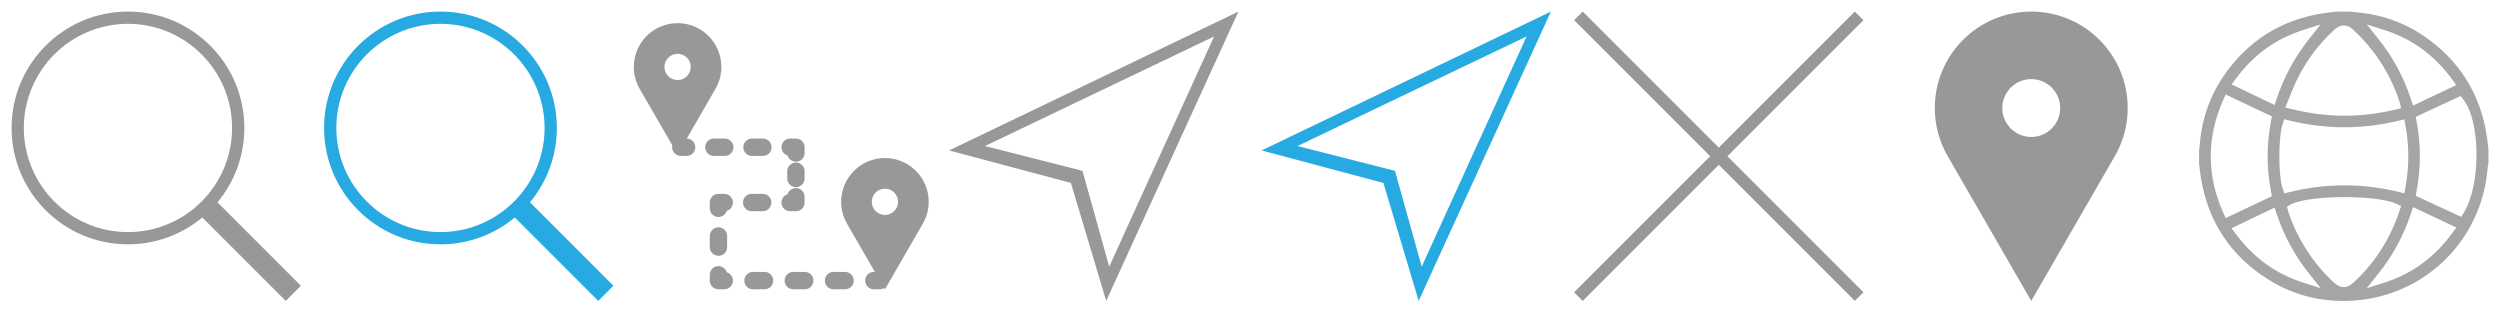
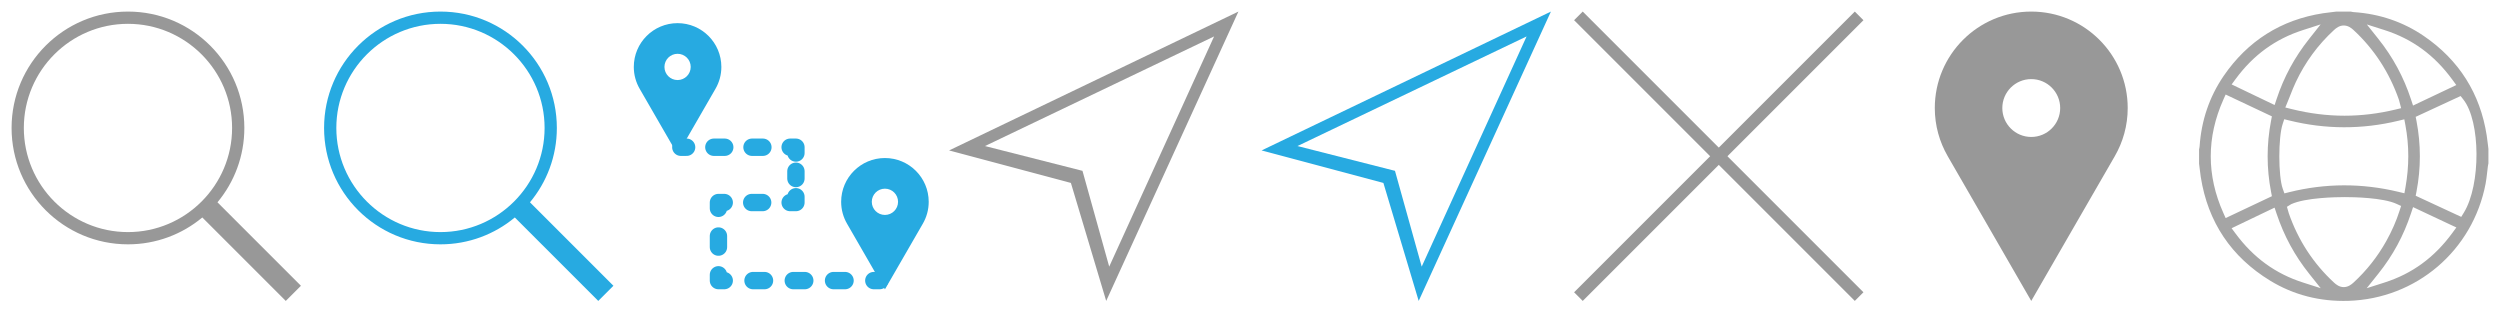
<svg xmlns="http://www.w3.org/2000/svg" version="1.1" x="0px" y="0px" width="px" height="54px" viewBox="0 0 432 54" enable-background="new 0 0 432 54" xml:space="preserve">
  <g id="Layer_1">
    <path fill="#989898" d="M51.999,49.381l-14.42-14.422c2.899-3.485,4.644-7.962,4.644-12.848C42.223,11.003,33.22,2,22.112,2   C11.006,2,2.001,11.003,2.001,22.111c0,11.106,9.005,20.11,20.111,20.11c4.887,0,9.363-1.745,12.848-4.643L49.38,52L51.999,49.381z    M4.118,22.111c0-9.922,8.07-17.994,17.994-17.994c9.921,0,17.994,8.071,17.994,17.994c0,9.922-8.073,17.994-17.994,17.994   C12.188,40.105,4.118,32.033,4.118,22.111z" />
    <path fill="#27AAE1" d="M105.999,49.381l-14.42-14.422c2.899-3.485,4.644-7.962,4.644-12.848C96.223,11.003,87.22,2,76.112,2   c-11.106,0-20.111,9.003-20.111,20.111c0,11.106,9.005,20.11,20.111,20.11c4.887,0,9.362-1.745,12.848-4.643L103.38,52   L105.999,49.381z M58.118,22.111c0-9.922,8.07-17.994,17.994-17.994c9.92,0,17.994,8.071,17.994,17.994   c0,9.922-8.073,17.994-17.994,17.994C66.188,40.105,58.118,32.033,58.118,22.111z" />
    <g>
-       <path fill="#989898" d="M117.086,4c-4.178,0-7.566,3.388-7.566,7.564c0,1.38,0.373,2.668,1.017,3.783l6.55,11.346l6.547-11.346    c0.645-1.115,1.017-2.403,1.017-3.783C124.649,7.388,121.263,4,117.086,4z M117.086,13.833c-1.255,0-2.27-1.015-2.27-2.269    c0-1.251,1.015-2.268,2.27-2.268c1.252,0,2.269,1.017,2.269,2.268C119.354,12.817,118.338,13.833,117.086,13.833z" />
-       <path fill="#989898" d="M152.914,27.307c-4.177,0-7.563,3.388-7.563,7.566c0,1.379,0.373,2.668,1.017,3.781L152.914,50    l6.55-11.346c0.645-1.113,1.017-2.402,1.017-3.781C160.48,30.695,157.092,27.307,152.914,27.307z M152.914,37.141    c-1.252,0-2.269-1.016-2.269-2.269c0-1.253,1.017-2.269,2.269-2.269c1.255,0,2.27,1.015,2.27,2.269    C155.184,36.125,154.169,37.141,152.914,37.141z" />
+       <path fill="#27AAE1" d="M117.086,4c-4.178,0-7.566,3.388-7.566,7.564c0,1.38,0.373,2.668,1.017,3.783l6.55,11.346l6.547-11.346    c0.645-1.115,1.017-2.403,1.017-3.783C124.649,7.388,121.263,4,117.086,4z M117.086,13.833c-1.255,0-2.27-1.015-2.27-2.269    c0-1.251,1.015-2.268,2.27-2.268c1.252,0,2.269,1.017,2.269,2.268C119.354,12.817,118.338,13.833,117.086,13.833z" />
+       <path fill="#27AAE1" d="M152.914,27.307c-4.177,0-7.563,3.388-7.563,7.566c0,1.379,0.373,2.668,1.017,3.781L152.914,50    l6.55-11.346c0.645-1.113,1.017-2.402,1.017-3.781C160.48,30.695,157.092,27.307,152.914,27.307z M152.914,37.141    c-1.252,0-2.269-1.016-2.269-2.269c0-1.253,1.017-2.269,2.269-2.269c1.255,0,2.27,1.015,2.27,2.269    C155.184,36.125,154.169,37.141,152.914,37.141z" />
      <g>
        <g>
-           <line fill="none" stroke="#989898" stroke-width="3" stroke-linecap="round" stroke-linejoin="round" x1="117.647" y1="25.442" x2="118.647" y2="25.442" />
-           <line fill="none" stroke="#989898" stroke-width="3" stroke-linecap="round" stroke-linejoin="round" stroke-dasharray="1.883,4.707" x1="123.354" y1="25.442" x2="134.182" y2="25.442" />
-           <polyline fill="none" stroke="#989898" stroke-width="3" stroke-linecap="round" stroke-linejoin="round" points="      136.535,25.442 137.535,25.442 137.535,26.442     " />
-           <line fill="none" stroke="#989898" stroke-width="3" stroke-linecap="round" stroke-linejoin="round" stroke-dasharray="1.259,3.148" x1="137.535" y1="29.59" x2="137.535" y2="32.423" />
-           <polyline fill="none" stroke="#989898" stroke-width="3" stroke-linecap="round" stroke-linejoin="round" points="      137.535,33.998 137.535,34.998 136.535,34.998     " />
-           <line fill="none" stroke="#989898" stroke-width="3" stroke-linecap="round" stroke-linejoin="round" stroke-dasharray="1.898,4.744" x1="131.791" y1="34.998" x2="127.521" y2="34.998" />
-           <polyline fill="none" stroke="#989898" stroke-width="3" stroke-linecap="round" stroke-linejoin="round" points="      125.149,34.998 124.149,34.998 124.149,35.998     " />
-           <line fill="none" stroke="#989898" stroke-width="3" stroke-linecap="round" stroke-linejoin="round" stroke-dasharray="1.915,4.787" x1="124.149" y1="40.785" x2="124.149" y2="45.093" />
-           <polyline fill="none" stroke="#989898" stroke-width="3" stroke-linecap="round" stroke-linejoin="round" points="      124.149,47.486 124.149,48.486 125.149,48.486     " />
-           <line fill="none" stroke="#989898" stroke-width="3" stroke-linecap="round" stroke-linejoin="round" stroke-dasharray="1.988,4.97" x1="130.12" y1="48.486" x2="148.509" y2="48.486" />
-           <line fill="none" stroke="#989898" stroke-width="3" stroke-linecap="round" stroke-linejoin="round" x1="150.994" y1="48.486" x2="151.994" y2="48.486" />
+           <line fill="none" stroke="#27AAE1" stroke-width="3" stroke-linecap="round" stroke-linejoin="round" x1="117.647" y1="25.442" x2="118.647" y2="25.442" />
+           <line fill="none" stroke="#27AAE1" stroke-width="3" stroke-linecap="round" stroke-linejoin="round" stroke-dasharray="1.883,4.707" x1="123.354" y1="25.442" x2="134.182" y2="25.442" />
+           <polyline fill="none" stroke="#27AAE1" stroke-width="3" stroke-linecap="round" stroke-linejoin="round" points="      136.535,25.442 137.535,25.442 137.535,26.442     " />
+           <line fill="none" stroke="#27AAE1" stroke-width="3" stroke-linecap="round" stroke-linejoin="round" stroke-dasharray="1.259,3.148" x1="137.535" y1="29.59" x2="137.535" y2="32.423" />
+           <polyline fill="none" stroke="#27AAE1" stroke-width="3" stroke-linecap="round" stroke-linejoin="round" points="      137.535,33.998 137.535,34.998 136.535,34.998     " />
+           <line fill="none" stroke="#27AAE1" stroke-width="3" stroke-linecap="round" stroke-linejoin="round" stroke-dasharray="1.898,4.744" x1="131.791" y1="34.998" x2="127.521" y2="34.998" />
+           <polyline fill="none" stroke="#27AAE1" stroke-width="3" stroke-linecap="round" stroke-linejoin="round" points="      125.149,34.998 124.149,34.998 124.149,35.998     " />
+           <line fill="none" stroke="#27AAE1" stroke-width="3" stroke-linecap="round" stroke-linejoin="round" stroke-dasharray="1.915,4.787" x1="124.149" y1="40.785" x2="124.149" y2="45.093" />
+           <polyline fill="none" stroke="#27AAE1" stroke-width="3" stroke-linecap="round" stroke-linejoin="round" points="      124.149,47.486 124.149,48.486 125.149,48.486     " />
+           <line fill="none" stroke="#27AAE1" stroke-width="3" stroke-linecap="round" stroke-linejoin="round" stroke-dasharray="1.988,4.97" x1="130.12" y1="48.486" x2="148.509" y2="48.486" />
+           <line fill="none" stroke="#27AAE1" stroke-width="3" stroke-linecap="round" stroke-linejoin="round" x1="150.994" y1="48.486" x2="151.994" y2="48.486" />
        </g>
      </g>
    </g>
    <path fill="#989898" d="M185.05,31.61l6.1,20.39l22.848-50l-49.994,23.994L185.05,31.61z M191.671,46.073l-4.619-16.554   l-16.848-4.282l39.592-18.942L191.671,46.073z" />
    <path fill="#27AAE1" d="M239.05,31.61l6.1,20.39l22.848-50l-49.994,23.994L239.05,31.61z M245.671,46.073l-4.619-16.554   l-16.848-4.282l39.592-18.942L245.671,46.073z" />
    <g>
      <rect x="262.701" y="25.945" transform="matrix(0.7071 0.7071 -0.7071 0.7071 106.0838 -202.1052)" fill="#989898" width="68.6" height="2.11" />
      <rect x="262.699" y="25.945" transform="matrix(-0.7071 0.7071 -0.7071 -0.7071 526.1045 -163.9165)" fill="#989898" width="68.601" height="2.11" />
    </g>
    <path fill="#A5A5A5" d="M418.85,6.229c-3.581-2.447-7.654-3.837-12.104-4.133c-0.16-0.008-0.341-0.045-0.52-0.091L406.206,2h-2.465   l-0.79,0.095c-0.513,0.06-1.024,0.121-1.532,0.195c-7.248,1.124-13.036,4.78-17.197,10.868c-2.437,3.577-3.825,7.653-4.129,12.113   c-0.008,0.15-0.042,0.317-0.083,0.485L380,25.797v2.472l0.09,0.746c0.062,0.526,0.122,1.051,0.203,1.57   c1.226,7.779,5.262,13.809,11.997,17.917c4.031,2.463,8.586,3.63,13.493,3.486c11.75-0.359,21.508-8.682,23.728-20.24   c0.123-0.649,0.197-1.309,0.276-2.008c0.039-0.349,0.079-0.697,0.124-1.045c0.015-0.123,0.043-0.253,0.072-0.385L430,28.227v-2.48   l-0.09-0.758c-0.062-0.517-0.121-1.034-0.202-1.55C428.588,16.175,424.935,10.386,418.85,6.229z M412.039,5.195   c4.788,1.525,8.618,4.323,11.713,8.553l0.695,0.949l-7.473,3.543l-0.344-1.046c-1.273-3.871-3.119-7.295-5.647-10.467l-1.994-2.503   L412.039,5.195z M415.663,32.383l-0.182,1.017l-1.005-0.243c-6.303-1.523-12.637-1.507-18.876,0.046l-0.856,0.213l-0.295-0.831   c-0.768-2.165-0.776-8.819-0.015-11.127l0.282-0.854l0.874,0.215c6.272,1.549,12.606,1.562,18.878,0.042l0.998-0.242l0.188,1.008   C416.315,25.178,416.318,28.696,415.663,32.383z M403.33,5.177c0.358-0.331,0.923-0.772,1.672-0.772   c0.746,0,1.312,0.439,1.67,0.769c3.575,3.295,6.221,7.358,7.866,12.08c0.036,0.121,0.055,0.196,0.075,0.282l0.304,1.156   l-0.966,0.233c-2.938,0.71-5.903,1.07-8.816,1.07c-0.001,0-0.001,0-0.002,0c-3.014,0-6.089-0.386-9.14-1.146l-1.092-0.272   l0.427-1.042c0.148-0.361,0.288-0.716,0.428-1.066c0.315-0.798,0.613-1.551,0.97-2.305C398.337,10.74,400.56,7.715,403.33,5.177z    M386.324,13.644c3.061-4.153,6.866-6.916,11.635-8.449l3.046-0.979l-1.986,2.508c-2.521,3.182-4.358,6.577-5.617,10.377   l-0.348,1.047l-7.426-3.559L386.324,13.644z M384.187,36.778c-2.892-6.469-2.892-13.042-0.001-19.535l0.405-0.909l7.993,3.772   l-0.143,0.741c-0.791,4.096-0.791,8.24,0,12.316l0.144,0.74l-7.994,3.779L384.187,36.778z M397.956,48.818   c-4.738-1.517-8.544-4.276-11.633-8.436l-0.703-0.944l1.062-0.511c1.468-0.708,2.887-1.385,4.34-2.08l2.025-0.967l0.349,1.044   c1.286,3.849,3.124,7.239,5.616,10.362l2.004,2.512L397.956,48.818z M406.671,48.843c-0.356,0.329-0.922,0.77-1.672,0.77   c-0.752,0-1.315-0.442-1.674-0.774c-3.566-3.286-6.199-7.318-7.82-11.982c-0.038-0.108-0.065-0.212-0.09-0.314l-0.232-0.807   l0.735-0.455c2.483-1.134,7.722-1.223,9.268-1.223c1.498,0,6.57,0.086,8.941,1.172l0.784,0.36l-0.264,0.821   c-0.566,1.767-1.312,3.473-2.279,5.213C410.851,44.346,408.934,46.773,406.671,48.843z M423.761,40.26   c-3.1,4.234-6.938,7.036-11.731,8.565l-3.065,0.978l2.011-2.512c2.524-3.156,4.375-6.577,5.656-10.459l0.345-1.043l0.992,0.468   c1.811,0.854,3.572,1.681,5.42,2.548l1.07,0.501L423.761,40.26z M425.754,36.742l-0.452,0.734l-0.783-0.362   c-1.161-0.536-2.32-1.075-3.495-1.622l-3.594-1.667l0.144-0.747c0.773-4.027,0.773-8.111,0-12.142l-0.144-0.747l7.761-3.596   l0.476,0.602C428.656,20.985,428.705,31.946,425.754,36.742z" />
    <path fill="#989898" d="M350.999,2c-9.203,0-16.666,7.465-16.666,16.667c0,3.04,0.82,5.88,2.239,8.333L350.999,52l14.43-24.999   c1.421-2.454,2.239-5.293,2.239-8.333C367.668,9.465,360.204,2,350.999,2z M350.999,23.666c-2.759,0-4.998-2.237-4.998-4.999   c0-2.758,2.239-4.998,4.998-4.998c2.762,0,5.001,2.24,5.001,4.998C356,21.429,353.761,23.666,350.999,23.666z" />
  </g>
</svg>
